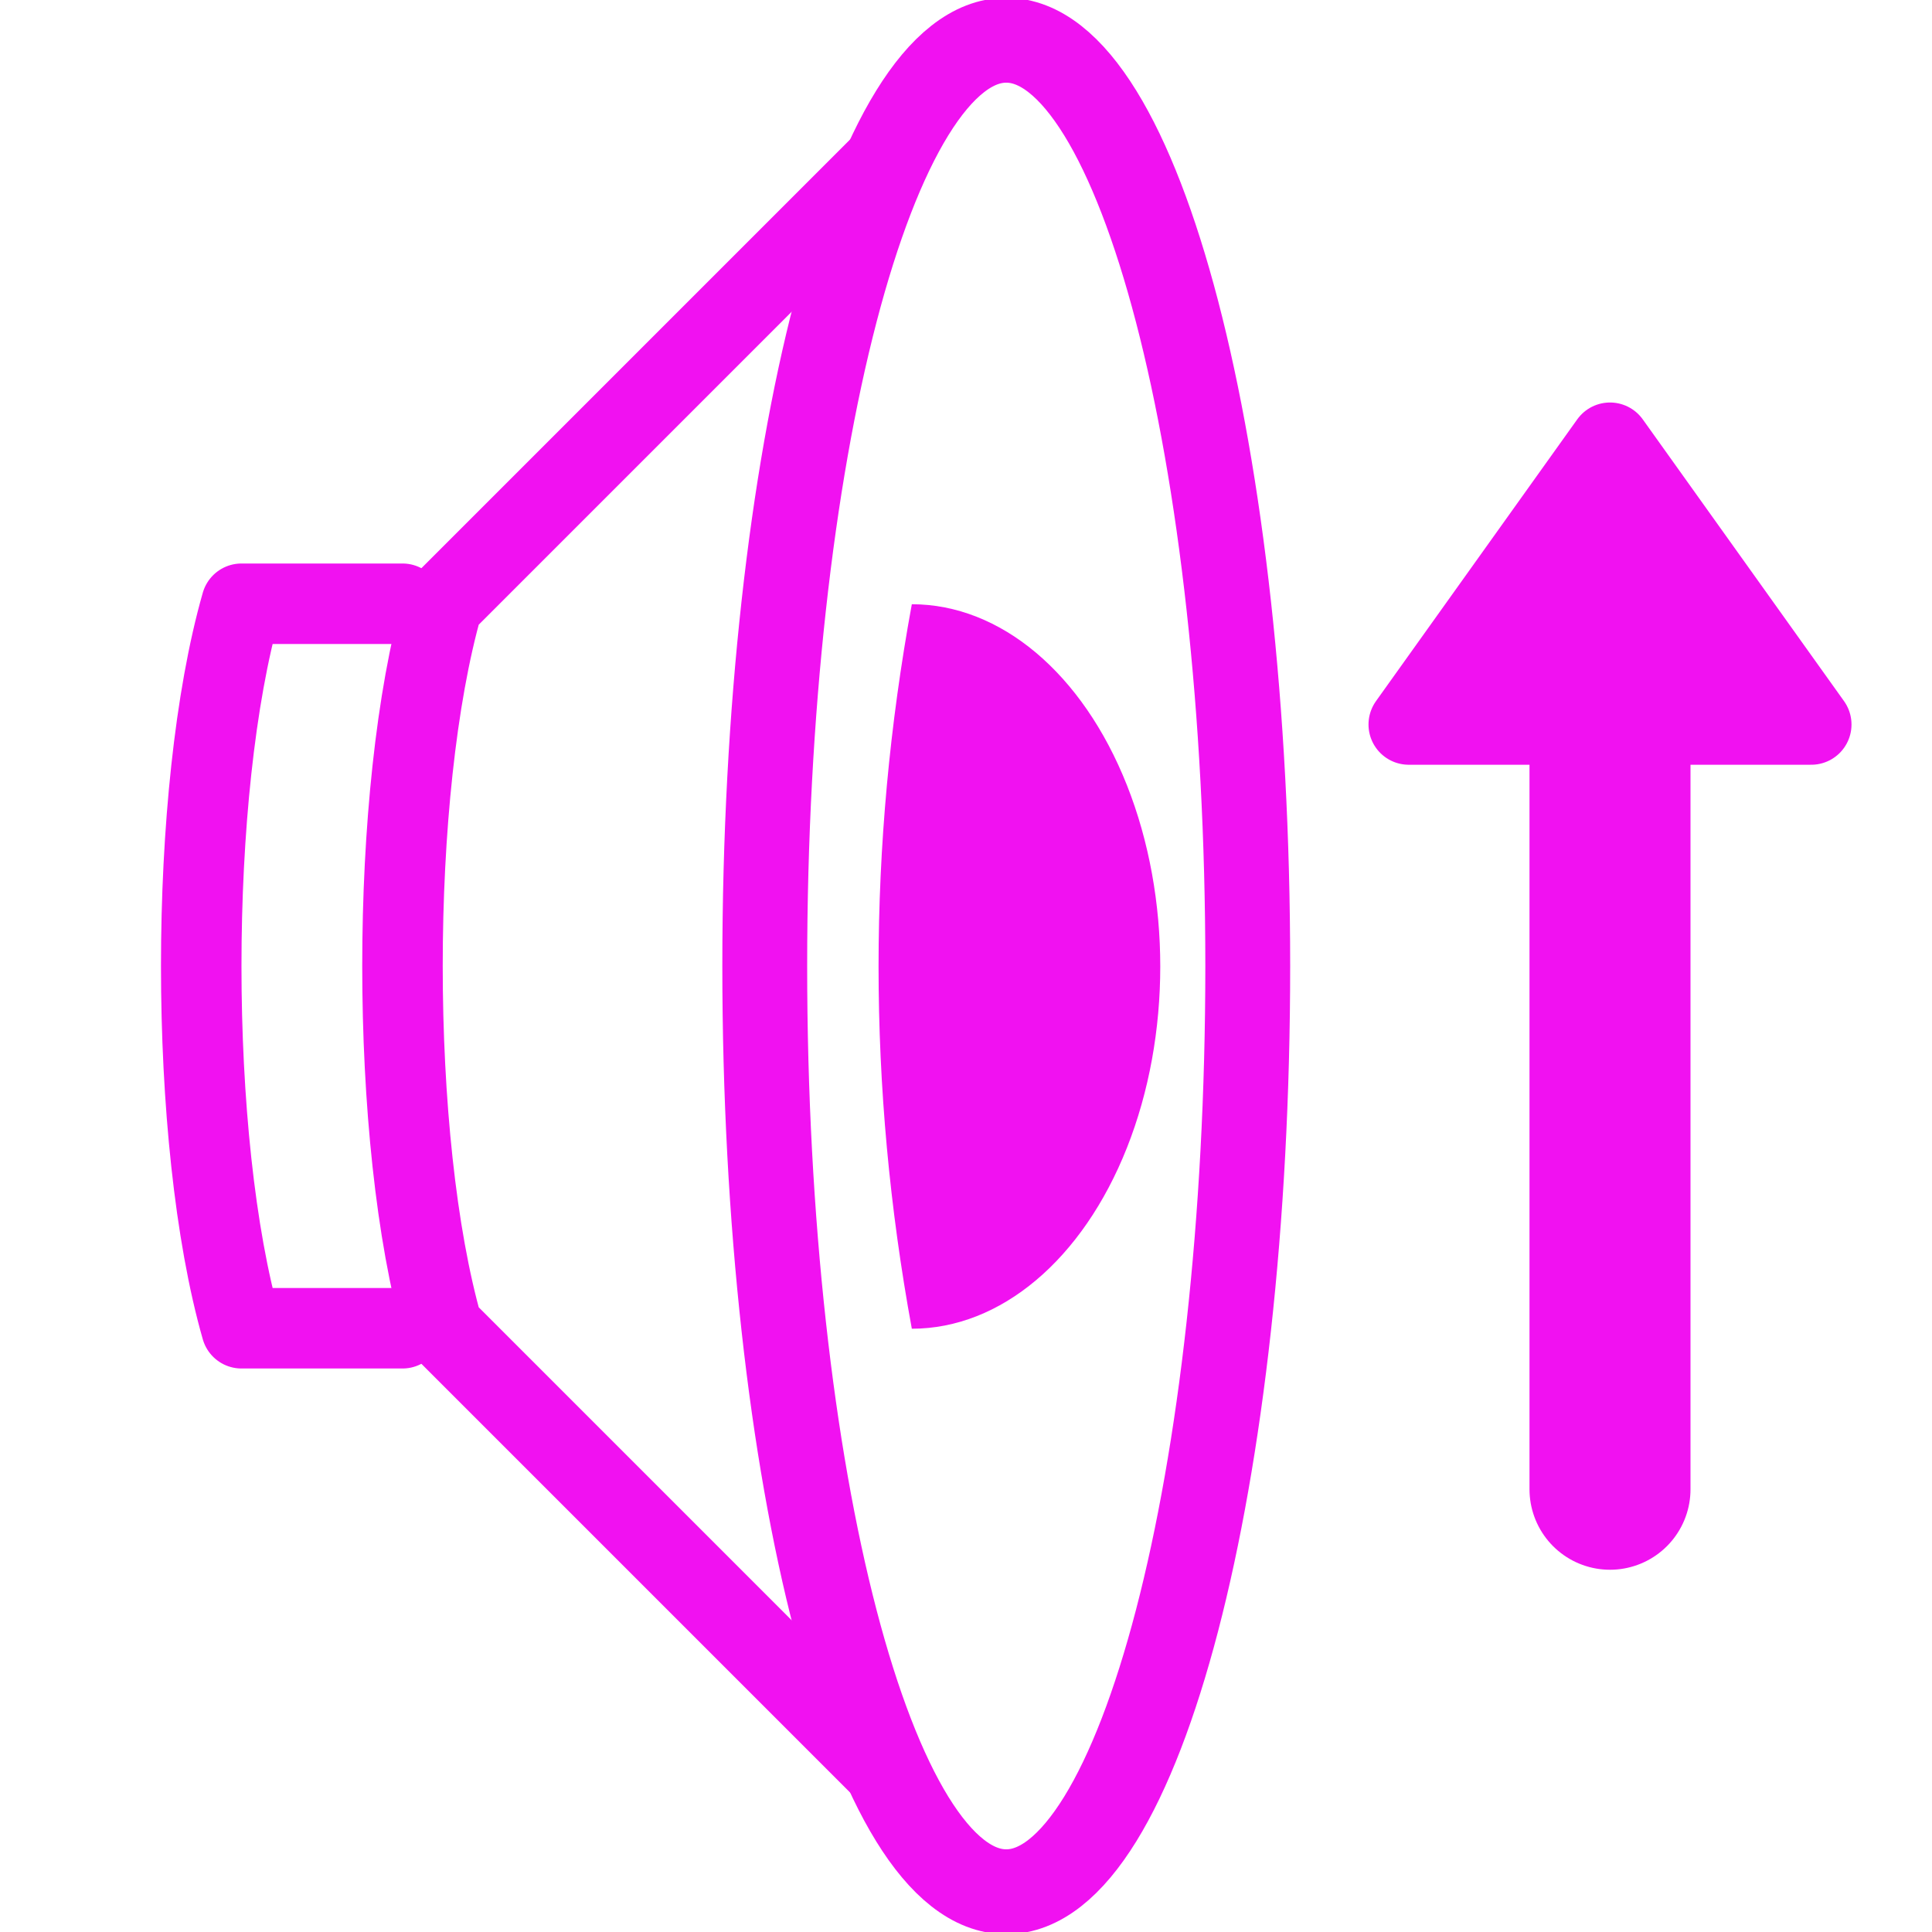
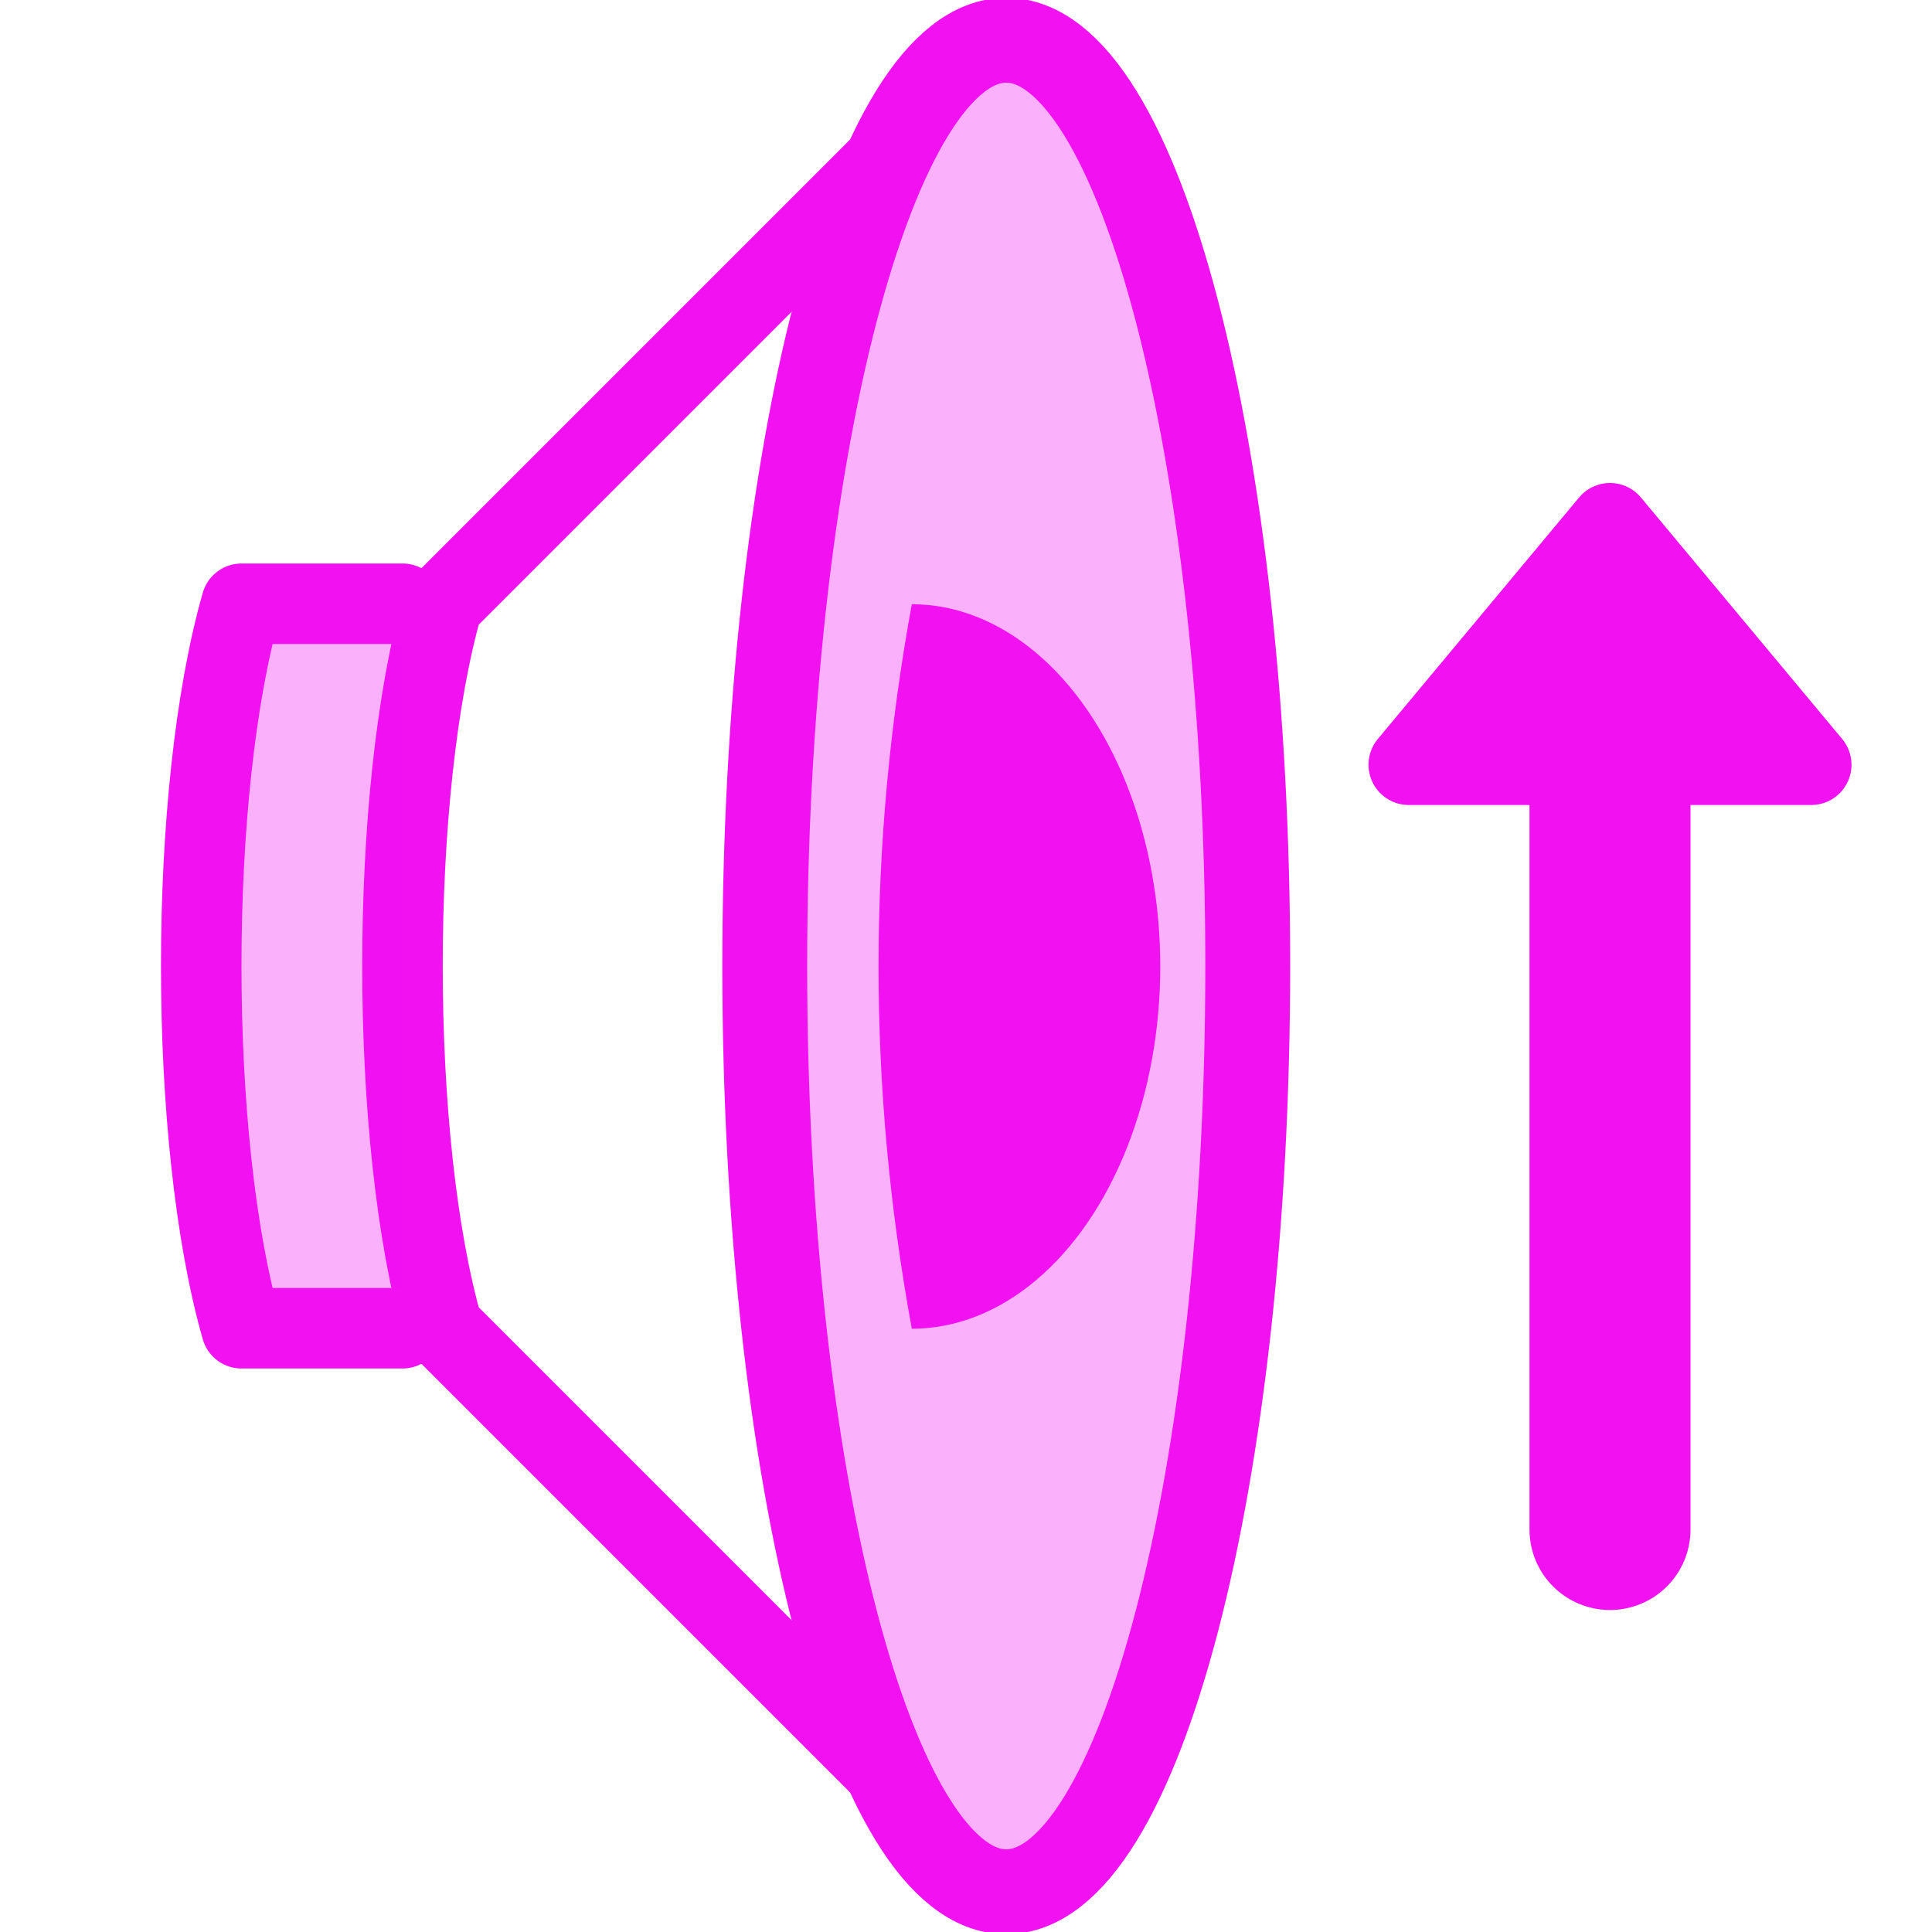
<svg xmlns="http://www.w3.org/2000/svg" fill="#000000" height="24" viewBox="0 0 24 24" width="24" version="1.1" id="svg2">
  <defs id="defs2" />
-   <rect style="fill:none;stroke:#f111f1;stroke-linecap:round;stroke-linejoin:round;paint-order:markers fill stroke" id="rect1" width="7" height="4" x="8.5" y="15" transform="rotate(90)" />
-   <path style="fill:#f111f1;fill-opacity:1;stroke:#f111f1;stroke-linecap:round;stroke-linejoin:round;stroke-opacity:1;paint-order:stroke fill markers" d="m 17.5,9 h 5 L 20,5.5 Z" id="path6" />
-   <path style="fill:none;stroke:#f111f1;stroke-linecap:round;stroke-linejoin:round;paint-order:markers fill stroke" d="m -15,8.5 5,-5 v 17 l -5,-5" id="path10" />
-   <path style="fill:#f111f1;fill-opacity:1;stroke:none;stroke-linecap:round;stroke-linejoin:round;paint-order:markers fill stroke" id="path11" d="m -9.5,-9 a 2.5,2.5 0 0 1 -1.25,2.165 2.5,2.5 0 0 1 -2.5,0 A 2.5,2.5 0 0 1 -14.5,-9" transform="rotate(-90)" />
-   <ellipse style="fill:none;fill-opacity:1;stroke:#f111f1;stroke-width:1.054;stroke-linecap:round;stroke-linejoin:round;stroke-opacity:1;paint-order:markers fill stroke" id="path12" cx="12.5" cy="12" rx="3" ry="11.5" />
+   <path style="fill:#f111f1;fill-opacity:1;stroke:#f111f1;stroke-linecap:round;stroke-linejoin:round;stroke-opacity:1;paint-order:stroke fill markers" d="m 17.5,9.5 h 5 L 20,6.5 Z" id="path6" />
+   <ellipse style="fill:#f111f1;fill-opacity:0.33;stroke:#f111f1;stroke-width:1.054;stroke-linecap:round;stroke-linejoin:round;stroke-opacity:1;paint-order:markers fill stroke" id="path12" cx="12.5" cy="12" rx="3" ry="11.5" />
  <path id="path13" style="fill:#f111f1;stroke-width:1.491;stroke-linecap:round;stroke-linejoin:round;paint-order:markers fill stroke" d="m 11.327,7.506 c 1.103,-4e-7 2.122,0.858 2.673,2.25 0.551,1.392 0.551,3.108 -2e-6,4.5 -0.551,1.392 -1.57,2.25 -2.673,2.25 -0.551,-3 -0.551,-6 0,-9 z" />
  <path style="fill:none;fill-opacity:1;stroke:#f111f1;stroke-linecap:round;stroke-linejoin:round;stroke-opacity:1;paint-order:markers fill stroke" d="M 11,2 5.5,7.5 c -0.667,2.333 -0.667,6.667 0,9 L 11,22" id="path14" />
-   <path style="fill:none;fill-opacity:1;stroke:#f111f1;stroke-linecap:round;stroke-linejoin:round;stroke-opacity:1;paint-order:markers fill stroke" d="M 5,7.5 H 3 c -0.667,2.333 -0.667,6.667 0,9 h 2" id="path15" />
-   <path style="fill:none;fill-opacity:1;stroke:#f111f1;stroke-width:2;stroke-linecap:round;stroke-linejoin:round;stroke-dasharray:none;stroke-opacity:1;paint-order:markers fill stroke" d="m 20,8.5 v 10" id="path16" />
+   <path style="fill:#f111f1;fill-opacity:0.33;stroke:#f111f1;stroke-linecap:round;stroke-linejoin:round;stroke-opacity:1;paint-order:markers fill stroke" d="M 5,7.5 H 3 c -0.667,2.333 -0.667,6.667 0,9 h 2" id="path15" />
+   <path style="fill:none;fill-opacity:1;stroke:#f111f1;stroke-width:2;stroke-linecap:round;stroke-linejoin:round;stroke-dasharray:none;stroke-opacity:1;paint-order:markers fill stroke" d="M 20,9 V 19" id="path16" />
</svg>
